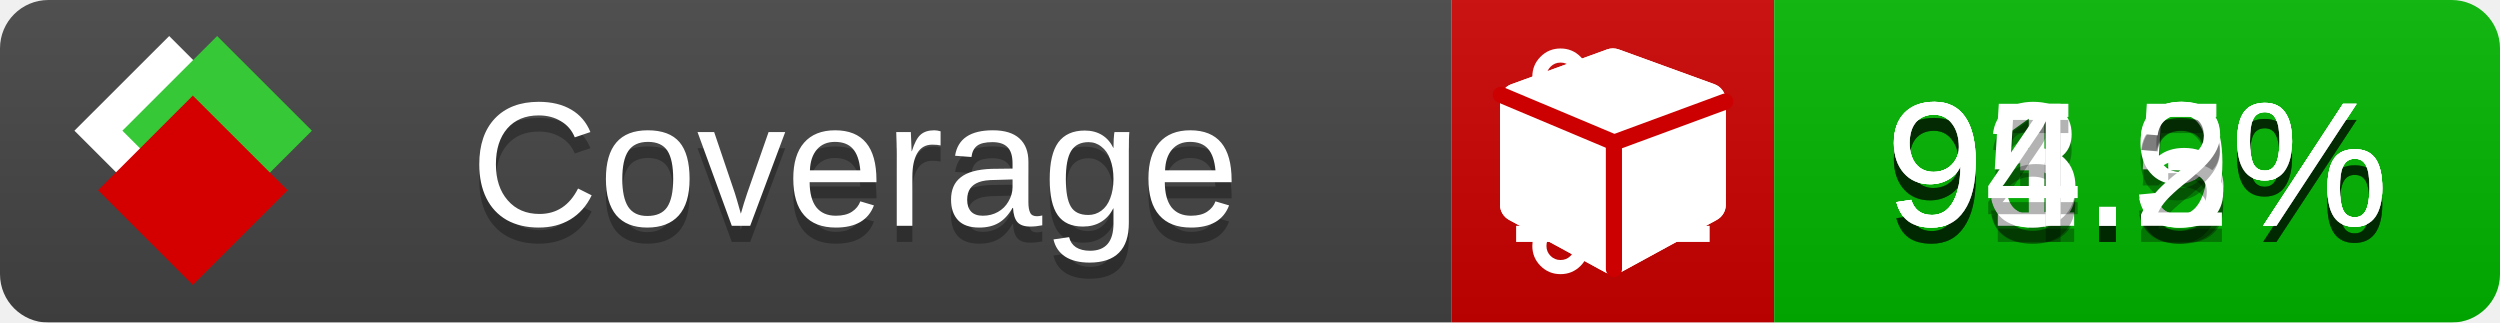
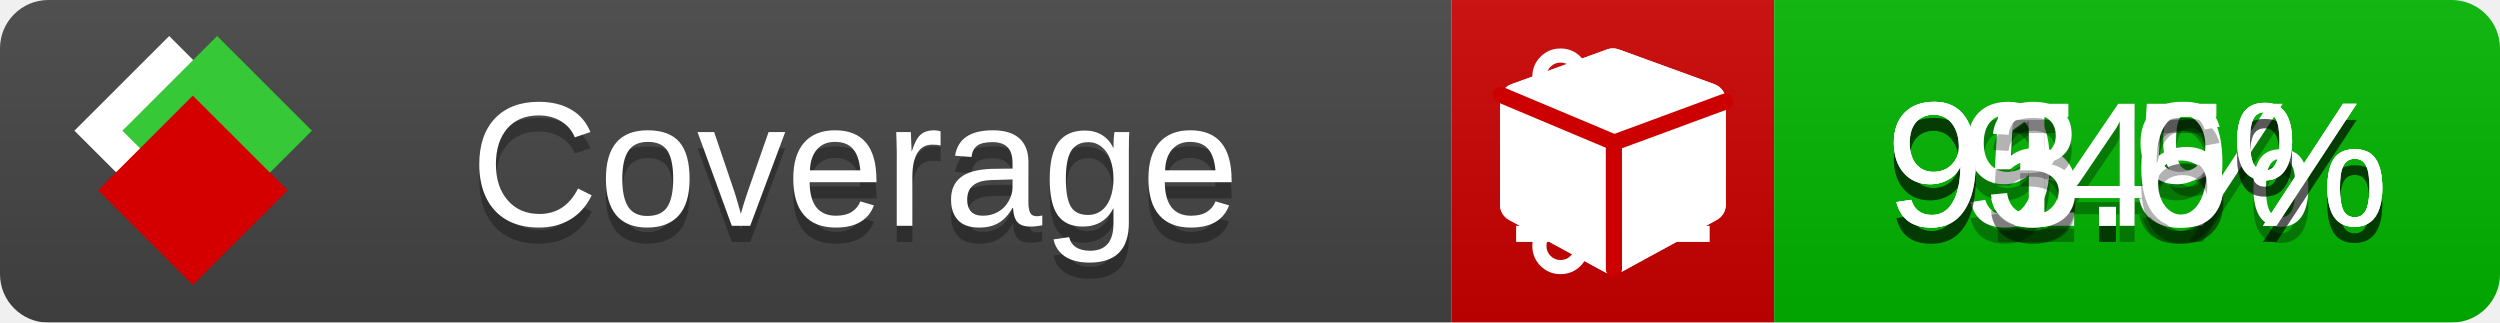
<svg xmlns="http://www.w3.org/2000/svg" xmlns:xlink="http://www.w3.org/1999/xlink" width="155" height="20">
  <style type="text/css">
          
            @keyframes fade1 {
                0% { visibility: visible; opacity: 1; }
               23% { visibility: visible; opacity: 1; }
               25% { visibility: hidden; opacity: 0; }
               48% { visibility: hidden; opacity: 0; }
               50% { visibility: hidden; opacity: 0; }
               73% { visibility: hidden; opacity: 0; }
               75% { visibility: hidden; opacity: 0; }
               98% { visibility: hidden; opacity: 0; }
              100% { visibility: visible; opacity: 1; }
            }
            @keyframes fade2 {
                0% { visibility: hidden; opacity: 0; }
               23% { visibility: hidden; opacity: 0; }
               25% { visibility: visible; opacity: 1; }
               48% { visibility: visible; opacity: 1; }
               50% { visibility: hidden; opacity: 0; }
               73% { visibility: hidden; opacity: 0; }
               75% { visibility: hidden; opacity: 0; }
               98% { visibility: hidden; opacity: 0; }
              100% { visibility: hidden; opacity: 0; }
            }
            @keyframes fade3 {
                0% { visibility: hidden; opacity: 0; }
               23% { visibility: hidden; opacity: 0; }
               25% { visibility: hidden; opacity: 0; }
               48% { visibility: hidden; opacity: 0; }
               50% { visibility: visible; opacity: 1; }
               73% { visibility: visible; opacity: 1; }
               75% { visibility: hidden; opacity: 0; }
               98% { visibility: hidden; opacity: 0; }
              100% { visibility: hidden; opacity: 0; }
            }
            @keyframes fade4 {
                0% { visibility: hidden; opacity: 0; }
               23% { visibility: hidden; opacity: 0; }
               25% { visibility: hidden; opacity: 0; }
               48% { visibility: hidden; opacity: 0; }
               50% { visibility: hidden; opacity: 0; }
               73% { visibility: hidden; opacity: 0; }
               75% { visibility: visible; opacity: 1; }
               98% { visibility: visible; opacity: 1; }
              100% { visibility: hidden; opacity: 0; }
            }
            .linecoverage {
                animation-duration: 15s;
                animation-name: fade1;
                animation-iteration-count: infinite;
            }
            .branchcoverage {
                animation-duration: 15s;
                animation-name: fade2;
                animation-iteration-count: infinite;
            }
            .methodcoverage {
                animation-duration: 15s;
                animation-name: fade3;
                animation-iteration-count: infinite;
            }
            .fullmethodcoverage {
                animation-duration: 15s;
                animation-name: fade4;
                animation-iteration-count: infinite;
            }
          
    </style>
  <defs>
    <linearGradient id="gradient" x2="0" y2="100%">
      <stop offset="0" stop-color="#bbb" stop-opacity=".1" />
      <stop offset="1" stop-opacity=".1" />
    </linearGradient>
    <linearGradient id="c">
      <stop offset="0" stop-color="#d40000" />
      <stop offset="1" stop-color="#ff2a2a" />
    </linearGradient>
    <linearGradient id="a">
      <stop offset="0" stop-color="#e0e0de" />
      <stop offset="1" stop-color="#fff" />
    </linearGradient>
    <linearGradient id="b">
      <stop offset="0" stop-color="#37c837" />
      <stop offset="1" stop-color="#217821" />
    </linearGradient>
    <linearGradient xlink:href="#a" id="e" x1="106.44" x2="69.96" y1="-11.96" y2="-46.84" gradientTransform="matrix(-.8426 -.00045 -.00045 -.8426 -94.27 -75.82)" gradientUnits="userSpaceOnUse" />
    <linearGradient xlink:href="#b" id="f" x1="56.19" x2="77.97" y1="-23.45" y2="10.62" gradientTransform="matrix(.8426 .00045 .00045 .8426 94.27 75.82)" gradientUnits="userSpaceOnUse" />
    <linearGradient xlink:href="#c" id="g" x1="79.98" x2="132.9" y1="10.79" y2="10.79" gradientTransform="matrix(.8426 .00045 .00045 .8426 94.27 75.82)" gradientUnits="userSpaceOnUse" />
    <mask id="mask">
      <rect width="155" height="20" rx="3" fill="#fff" />
    </mask>
    <g id="icon" transform="matrix(.04486 0 0 .04481 -.48 -.63)">
      <rect width="52.92" height="52.92" x="-109.72" y="-27.13" fill="url(#e)" transform="rotate(-135)" />
      <rect width="52.92" height="52.92" x="70.19" y="-39.18" fill="url(#f)" transform="rotate(45)" />
      <rect width="52.92" height="52.92" x="80.05" y="-15.74" fill="url(#g)" transform="rotate(45)" />
    </g>
  </defs>
  <g mask="url(#mask)">
    <rect x="0" y="0" width="90" height="20" fill="#444" />
    <rect x="90" y="0" width="20" height="20" fill="#c00" />
    <rect x="110" y="0" width="45" height="20" fill="#00B600" />
    <rect x="0" y="0" width="155" height="20" fill="url(#gradient)" />
  </g>
  <g>
    <path class="linecoverage" stroke="#fff" d="M94 6.5 h12 M94 10.5 h12 M94 14.5 h12" />
    <path class="branchcoverage" fill="#fff" d="m 97.628,15.247 q 0,-0.364 -0.255,-0.619 -0.255,-0.255 -0.619,-0.255 -0.364,0 -0.619,0.255 -0.255,0.255 -0.255,0.619 0,0.364 0.255,0.619 0.255,0.255 0.619,0.255 0.364,0 0.619,-0.255 0.255,-0.255 0.255,-0.619 z m 0,-10.493 q 0,-0.364 -0.255,-0.619 -0.255,-0.255 -0.619,-0.255 -0.364,0 -0.619,0.255 -0.255,0.255 -0.255,0.619 0,0.364 0.255,0.619 0.255,0.255 0.619,0.255 0.364,0 0.619,-0.255 0.255,-0.255 0.255,-0.619 z m 5.83,1.166 q 0,-0.364 -0.255,-0.619 -0.255,-0.255 -0.619,-0.255 -0.364,0 -0.619,0.255 -0.255,0.255 -0.255,0.619 0,0.364 0.255,0.619 0.255,0.255 0.619,0.255 0.364,0 0.619,-0.255 0.255,-0.255 0.255,-0.619 z m 0.874,0 q 0,0.474 -0.237,0.879 -0.237,0.405 -0.638,0.633 -0.018,2.614 -2.059,3.771 -0.619,0.346 -1.849,0.738 -1.166,0.364 -1.544,0.647 -0.378,0.282 -0.378,0.911 l 0,0.237 q 0.401,0.228 0.638,0.633 0.237,0.405 0.237,0.879 0,0.729 -0.51,1.239 -0.51,0.51 -1.239,0.51 -0.729,0 -1.239,-0.51 -0.51,-0.51 -0.51,-1.239 0,-0.474 0.237,-0.879 0.237,-0.405 0.638,-0.633 l 0,-7.469 q -0.401,-0.228 -0.638,-0.633 -0.237,-0.405 -0.237,-0.879 0,-0.729 0.51,-1.239 0.51,-0.51 1.239,-0.51 0.729,0 1.239,0.51 0.51,0.51 0.51,1.239 0,0.474 -0.237,0.879 -0.237,0.405 -0.638,0.633 l 0,4.527 q 0.492,-0.237 1.403,-0.519 0.501,-0.155 0.797,-0.269 0.296,-0.114 0.642,-0.282 0.346,-0.169 0.537,-0.36 0.191,-0.191 0.369,-0.465 0.178,-0.273 0.255,-0.633 0.077,-0.36 0.077,-0.833 -0.401,-0.228 -0.638,-0.633 -0.237,-0.405 -0.237,-0.879 0,-0.729 0.51,-1.239 0.51,-0.51 1.239,-0.51 0.729,0 1.239,0.51 0.51,0.51 0.51,1.239 z" />
    <path class="methodcoverage" fill="#fff" d="m 100.538,15.629 5.385,-2.936 v -5.351 l -5.385,1.96 z M 100,8.351 105.873,6.214 100,4.077 94.127,6.214 Z m 7,-2.12 v 6.462 q 0,0.294 -0.151,0.547 -0.151,0.252 -0.412,0.395 l -5.923,3.231 q -0.236,0.135 -0.513,0.135 -0.278,0 -0.513,-0.135 l -5.923,-3.231 Q 93.303,13.492 93.151,13.239 93,12.987 93,12.692 v -6.462 q 0,-0.337 0.194,-0.614 0.194,-0.278 0.513,-0.395 l 5.923,-2.154 q 0.185,-0.067 0.37,-0.067 0.185,0 0.37,0.067 l 5.923,2.154 q 0.32,0.118 0.513,0.395 Q 107,5.894 107,6.231 Z" />
    <path class="fullmethodcoverage" fill="#fff" d="m 107,6.231 v 6.462 c 0,0.196 -0.051,0.379 -0.151,0.547 -0.101,0.168 -0.238,0.3 -0.412,0.395 l -5.923,3.231 c -0.157,0.09 -0.328,0.135 -0.513,0.135 -0.185,0 -0.356,-0.045 -0.513,-0.135 l -5.923,-3.231 C 93.39,13.539 93.252,13.407 93.151,13.239 93.05,13.071 93,12.889 93,12.692 v -6.462 c 0,-0.224 0.065,-0.429 0.194,-0.614 0.129,-0.185 0.3,-0.317 0.513,-0.395 l 5.923,-2.154 c 0.123,-0.045 0.247,-0.067 0.37,-0.067 0.123,0 0.247,0.022 0.37,0.067 l 5.923,2.154 c 0.213,0.079 0.384,0.21 0.513,0.395 0.129,0.185 0.194,0.39 0.194,0.614 z" />
    <path class="fullmethodcoverage" style="fill:none;stroke:#cc0000;stroke-width:1;stroke-linecap:round;stroke-dasharray:none;stroke-opacity:1" d="m 100.064,16.677 -0.002,-7.833 6.906,-2.547" />
    <path class="fullmethodcoverage" style="fill:none;stroke:#cc0000;stroke-width:1;stroke-linecap:round;stroke-dasharray:none;stroke-opacity:1" d="M 99.914,8.765 93.052,5.882" />
  </g>
  <g fill="#fff" text-anchor="middle" font-family="Verdana,Arial,Geneva,sans-serif" font-size="11">
    <a xlink:href="https://github.com/danielpalme/ReportGenerator" target="_top">
      <use xlink:href="#icon" transform="translate(3,1) scale(3.5)" />
    </a>
    <text x="53" y="15" fill="#010101" fill-opacity=".3">Coverage</text>
    <text x="53" y="14" fill="#fff">Coverage</text>
-     <text class="linecoverage" x="132.5" y="15" fill="#010101" fill-opacity=".3">93.5%</text>
-     <text class="linecoverage" x="132.5" y="14">93.5%</text>
-     <text class="branchcoverage" x="132.5" y="15" fill="#010101" fill-opacity=".3">91.9%</text>
-     <text class="branchcoverage" x="132.5" y="14">91.9%</text>
-     <text class="methodcoverage" x="132.5" y="15" fill="#010101" fill-opacity=".3">95.3%</text>
-     <text class="methodcoverage" x="132.5" y="14">95.3%</text>
-     <text class="fullmethodcoverage" x="132.5" y="15" fill="#010101" fill-opacity=".3">94.2%</text>
-     <text class="fullmethodcoverage" x="132.5" y="14">94.2%</text>
+     <text class="linecoverage" x="132.5" y="15" fill="#010101" fill-opacity=".3">94%</text>
+     <text class="linecoverage" x="132.5" y="14">94%</text>
+     <text class="branchcoverage" x="132.5" y="15" fill="#010101" fill-opacity=".3">91.5%</text>
+     <text class="branchcoverage" x="132.5" y="14">91.5%</text>
+     <text class="methodcoverage" x="132.5" y="15" fill="#010101" fill-opacity=".3">95.9%</text>
+     <text class="methodcoverage" x="132.5" y="14">95.9%</text>
+     <text class="fullmethodcoverage" x="132.5" y="15" fill="#010101" fill-opacity=".3">93.6%</text>
+     <text class="fullmethodcoverage" x="132.5" y="14">93.6%</text>
  </g>
  <g>
    <rect class="linecoverage" x="90" y="0" width="65" height="20" fill-opacity="0" />
    <rect class="branchcoverage" x="90" y="0" width="65" height="20" fill-opacity="0" />
    <rect class="methodcoverage" x="90" y="0" width="65" height="20" fill-opacity="0" />
    <rect class="fullmethodcoverage" x="90" y="0" width="65" height="20" fill-opacity="0" />
  </g>
</svg>
